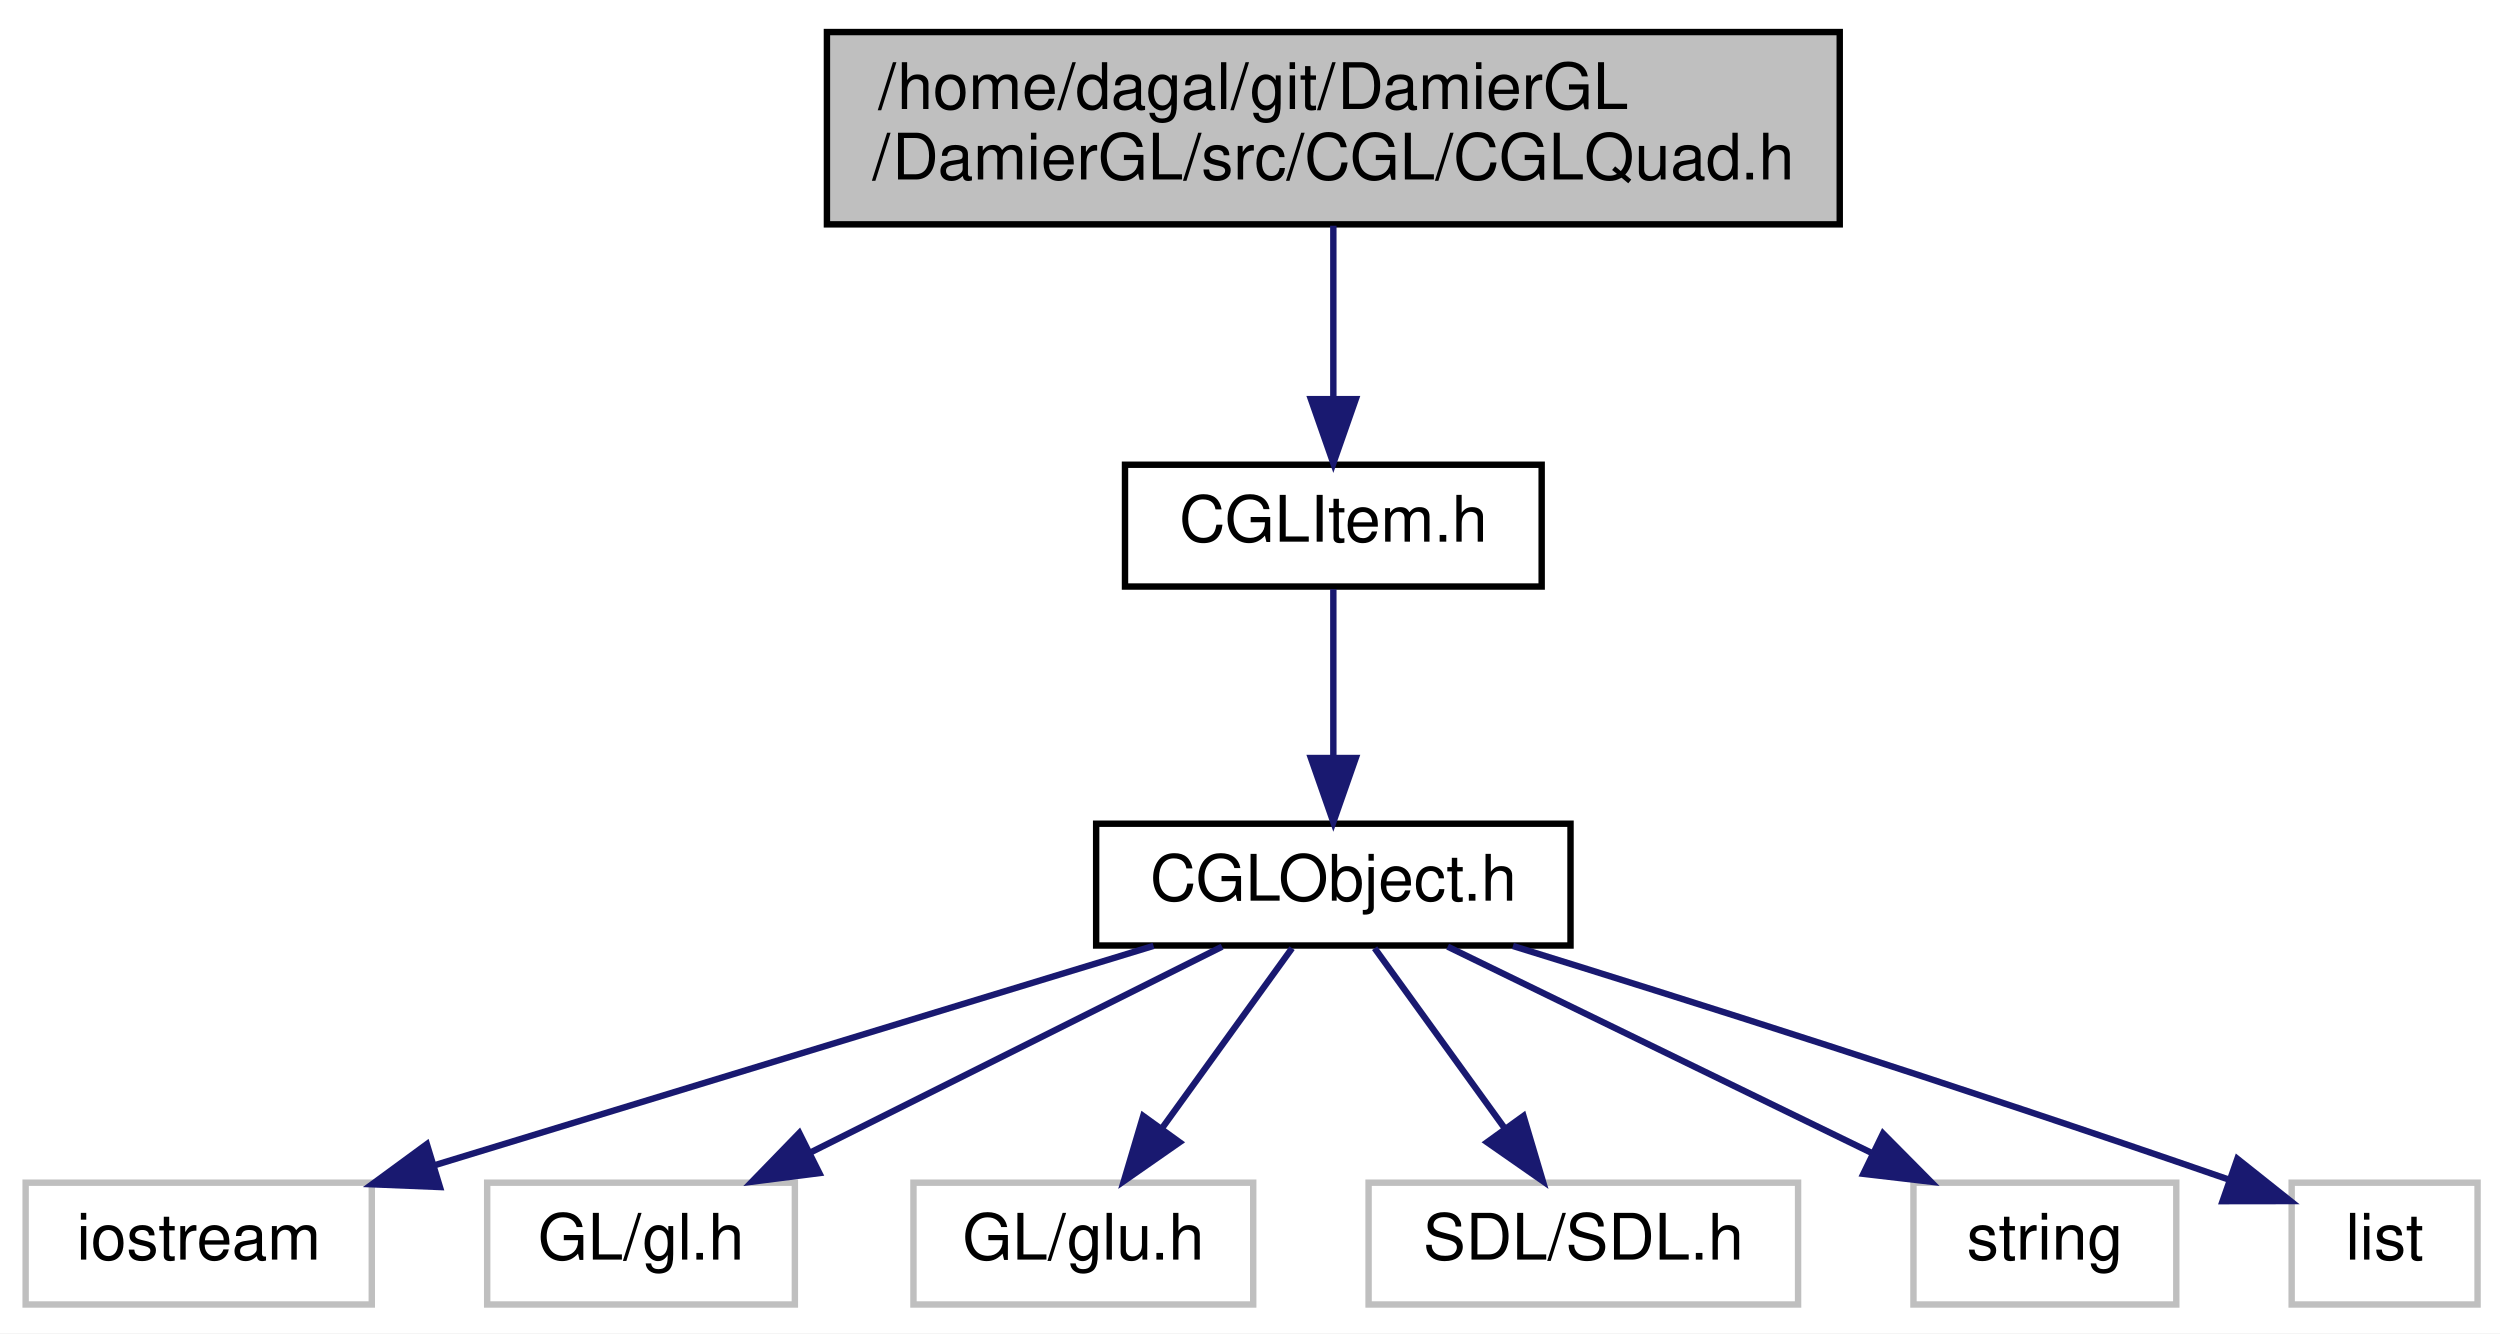
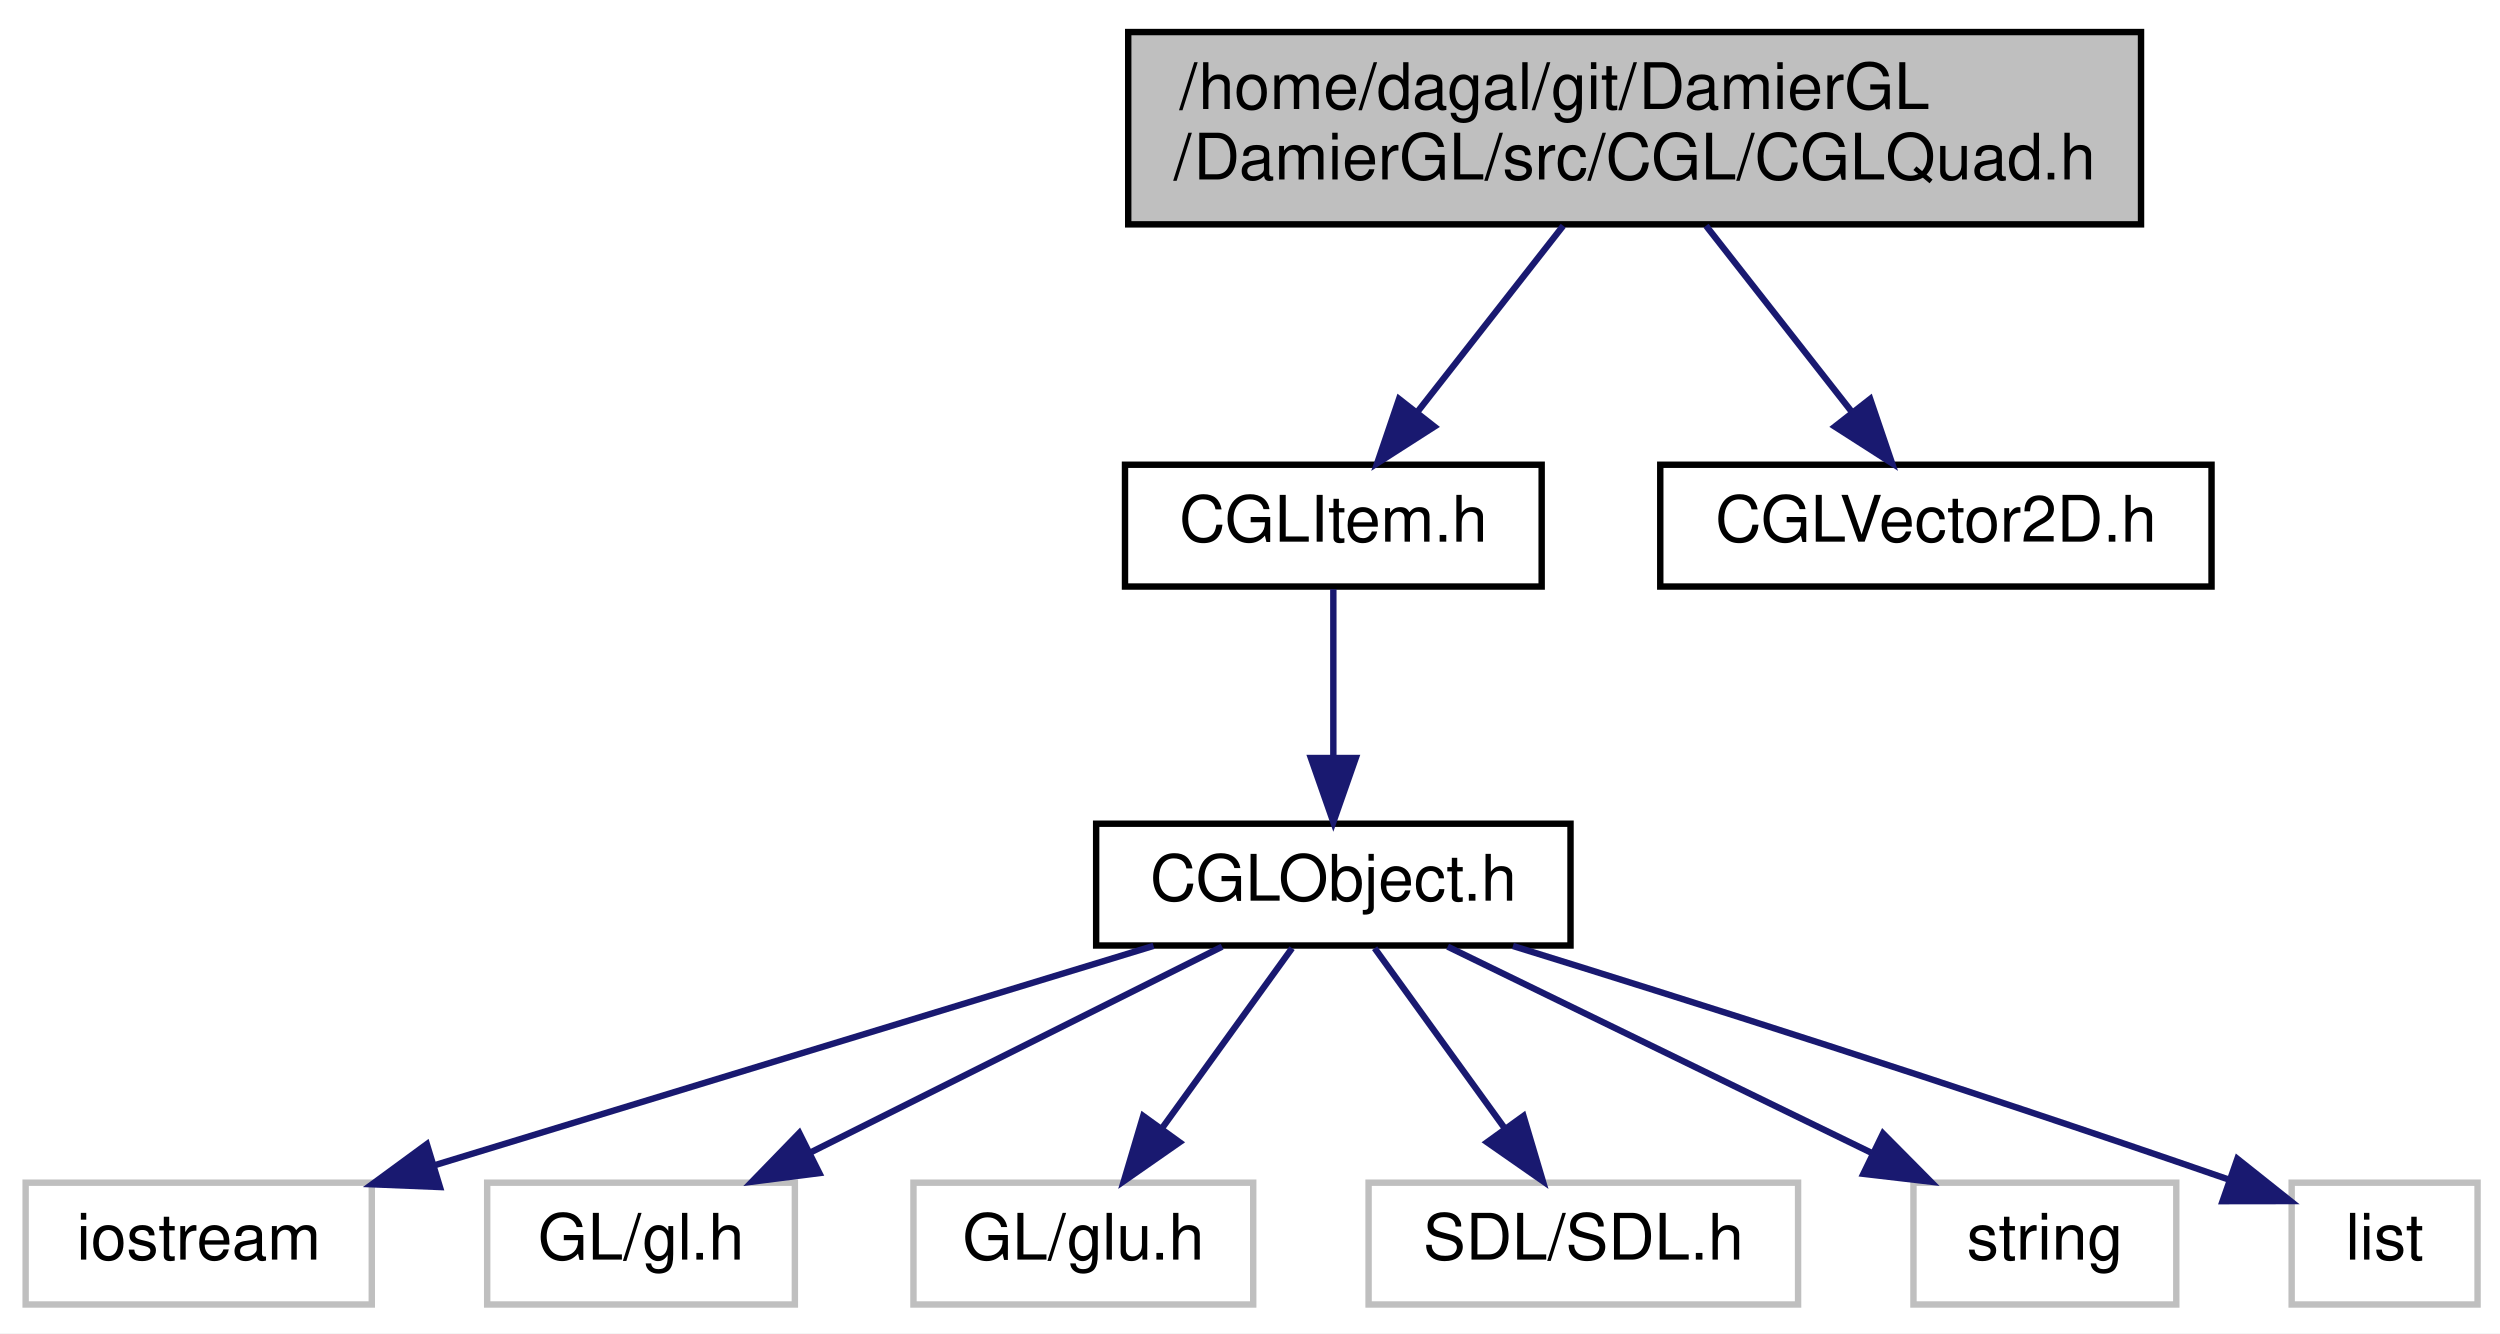
<svg xmlns="http://www.w3.org/2000/svg" xmlns:xlink="http://www.w3.org/1999/xlink" width="390pt" height="208pt" viewBox="0.00 0.00 390.00 208.00">
  <g id="graph0" class="graph" transform="scale(1 1) rotate(0) translate(4 204)">
    <polygon fill="white" stroke="none" points="-4,4 -4,-204 386,-204 386,4 -4,4" />
    <g id="node1" class="node">
-       <polygon fill="#bfbfbf" stroke="black" points="125,-169 125,-199 283,-199 283,-169 125,-169" />
-       <text text-anchor="start" x="133" y="-187" font-family="Helvetica,sans-Serif" font-size="10.00">/home/dagal/git/DamierGL</text>
-       <text text-anchor="middle" x="204" y="-176" font-family="Helvetica,sans-Serif" font-size="10.00">/DamierGL/src/CGL/CGLQuad.h</text>
+       <polygon fill="#bfbfbf" stroke="black" points="172,-169 172,-199 330,-199 330,-169 172,-169" />
+       <text text-anchor="start" x="180" y="-187" font-family="Helvetica,sans-Serif" font-size="10.00">/home/dagal/git/DamierGL</text>
+       <text text-anchor="middle" x="251" y="-176" font-family="Helvetica,sans-Serif" font-size="10.00">/DamierGL/src/CGL/CGLQuad.h</text>
    </g>
    <g id="node2" class="node">
      <g id="a_node2">
        <a xlink:href="../../d2/d5a/_c_g_l_item_8h.xhtml" target="_top" xlink:title="CGLItem.h">
          <polygon fill="white" stroke="black" points="171.5,-112.5 171.5,-131.5 236.5,-131.5 236.5,-112.5 171.5,-112.5" />
          <text text-anchor="middle" x="204" y="-119.5" font-family="Helvetica,sans-Serif" font-size="10.00">CGLItem.h</text>
        </a>
      </g>
    </g>
    <g id="edge1" class="edge">
-       <path fill="none" stroke="midnightblue" d="M204,-168.781C204,-160.781 204,-150.689 204,-142.017" />
-       <polygon fill="midnightblue" stroke="midnightblue" points="207.5,-141.73 204,-131.731 200.5,-141.731 207.5,-141.73" />
+       <path fill="none" stroke="midnightblue" d="M239.862,-168.781C233.032,-160.062 224.255,-148.857 217.094,-139.715" />
+       <polygon fill="midnightblue" stroke="midnightblue" points="219.761,-137.445 210.839,-131.731 214.25,-141.761 219.761,-137.445" />
+     </g>
+     <g id="node10" class="node">
+       <g id="a_node10">
+         <a xlink:href="../../dc/dee/_c_g_l_vector2_d_8h.xhtml" target="_top" xlink:title="CGLVector2D.h">
+           <polygon fill="white" stroke="black" points="255,-112.5 255,-131.5 341,-131.5 341,-112.5 255,-112.5" />
+           <text text-anchor="middle" x="298" y="-119.5" font-family="Helvetica,sans-Serif" font-size="10.00">CGLVector2D.h</text>
+         </a>
+       </g>
+     </g>
+     <g id="edge9" class="edge">
+       <path fill="none" stroke="midnightblue" d="M262.138,-168.781C268.968,-160.062 277.745,-148.857 284.906,-139.715" />
+       <polygon fill="midnightblue" stroke="midnightblue" points="287.75,-141.761 291.161,-131.731 282.239,-137.445 287.75,-141.761" />
    </g>
    <g id="node3" class="node">
      <g id="a_node3">
        <a xlink:href="../../d6/d55/_c_g_l_object_8h.xhtml" target="_top" xlink:title="CGLObject.h">
          <polygon fill="white" stroke="black" points="167,-56.5 167,-75.5 241,-75.5 241,-56.5 167,-56.5" />
          <text text-anchor="middle" x="204" y="-63.5" font-family="Helvetica,sans-Serif" font-size="10.00">CGLObject.h</text>
        </a>
      </g>
    </g>
    <g id="edge2" class="edge">
      <path fill="none" stroke="midnightblue" d="M204,-112.083C204,-105.006 204,-94.861 204,-85.987" />
      <polygon fill="midnightblue" stroke="midnightblue" points="207.5,-85.751 204,-75.751 200.5,-85.751 207.5,-85.751" />
    </g>
    <g id="node4" class="node">
      <polygon fill="white" stroke="#bfbfbf" points="0,-0.5 0,-19.5 54,-19.5 54,-0.5 0,-0.5" />
      <text text-anchor="middle" x="27" y="-7.5" font-family="Helvetica,sans-Serif" font-size="10.00">iostream</text>
    </g>
    <g id="edge3" class="edge">
      <path fill="none" stroke="midnightblue" d="M175.954,-56.444C145.653,-47.199 97.242,-32.43 63.879,-22.251" />
      <polygon fill="midnightblue" stroke="midnightblue" points="64.63,-18.821 54.044,-19.251 62.588,-25.517 64.63,-18.821" />
    </g>
    <g id="node5" class="node">
      <polygon fill="white" stroke="#bfbfbf" points="72,-0.5 72,-19.5 120,-19.5 120,-0.5 72,-0.5" />
      <text text-anchor="middle" x="96" y="-7.5" font-family="Helvetica,sans-Serif" font-size="10.00">GL/gl.h</text>
    </g>
    <g id="edge4" class="edge">
      <path fill="none" stroke="midnightblue" d="M186.648,-56.324C169.328,-47.664 142.485,-34.242 122.498,-24.249" />
      <polygon fill="midnightblue" stroke="midnightblue" points="123.819,-20.996 113.309,-19.654 120.688,-27.257 123.819,-20.996" />
    </g>
    <g id="node6" class="node">
      <polygon fill="white" stroke="#bfbfbf" points="138.5,-0.5 138.5,-19.5 191.5,-19.5 191.5,-0.5 138.5,-0.5" />
      <text text-anchor="middle" x="165" y="-7.5" font-family="Helvetica,sans-Serif" font-size="10.00">GL/glu.h</text>
    </g>
    <g id="edge5" class="edge">
      <path fill="none" stroke="midnightblue" d="M197.56,-56.083C192.051,-48.455 183.969,-37.264 177.235,-27.941" />
      <polygon fill="midnightblue" stroke="midnightblue" points="180.013,-25.809 171.32,-19.751 174.338,-29.907 180.013,-25.809" />
    </g>
    <g id="node7" class="node">
      <polygon fill="white" stroke="#bfbfbf" points="209.5,-0.5 209.5,-19.5 276.5,-19.5 276.5,-0.5 209.5,-0.5" />
      <text text-anchor="middle" x="243" y="-7.5" font-family="Helvetica,sans-Serif" font-size="10.00">SDL/SDL.h</text>
    </g>
    <g id="edge6" class="edge">
      <path fill="none" stroke="midnightblue" d="M210.44,-56.083C215.949,-48.455 224.031,-37.264 230.765,-27.941" />
      <polygon fill="midnightblue" stroke="midnightblue" points="233.662,-29.907 236.68,-19.751 227.987,-25.809 233.662,-29.907" />
    </g>
    <g id="node8" class="node">
      <polygon fill="white" stroke="#bfbfbf" points="294.5,-0.5 294.5,-19.5 335.5,-19.5 335.5,-0.5 294.5,-0.5" />
      <text text-anchor="middle" x="315" y="-7.5" font-family="Helvetica,sans-Serif" font-size="10.00">string</text>
    </g>
    <g id="edge7" class="edge">
      <path fill="none" stroke="midnightblue" d="M221.834,-56.324C239.716,-47.625 267.475,-34.12 288.046,-24.113" />
      <polygon fill="midnightblue" stroke="midnightblue" points="289.749,-27.177 297.21,-19.654 286.687,-20.882 289.749,-27.177" />
    </g>
    <g id="node9" class="node">
      <polygon fill="white" stroke="#bfbfbf" points="353.5,-0.5 353.5,-19.5 382.5,-19.5 382.5,-0.5 353.5,-0.5" />
      <text text-anchor="middle" x="368" y="-7.5" font-family="Helvetica,sans-Serif" font-size="10.00">list</text>
    </g>
    <g id="edge8" class="edge">
      <path fill="none" stroke="midnightblue" d="M232.021,-56.425C258.495,-48.23 299.512,-35.29 343.817,-19.943" />
      <polygon fill="midnightblue" stroke="midnightblue" points="345.026,-23.229 353.317,-16.633 342.722,-16.618 345.026,-23.229" />
    </g>
  </g>
</svg>
